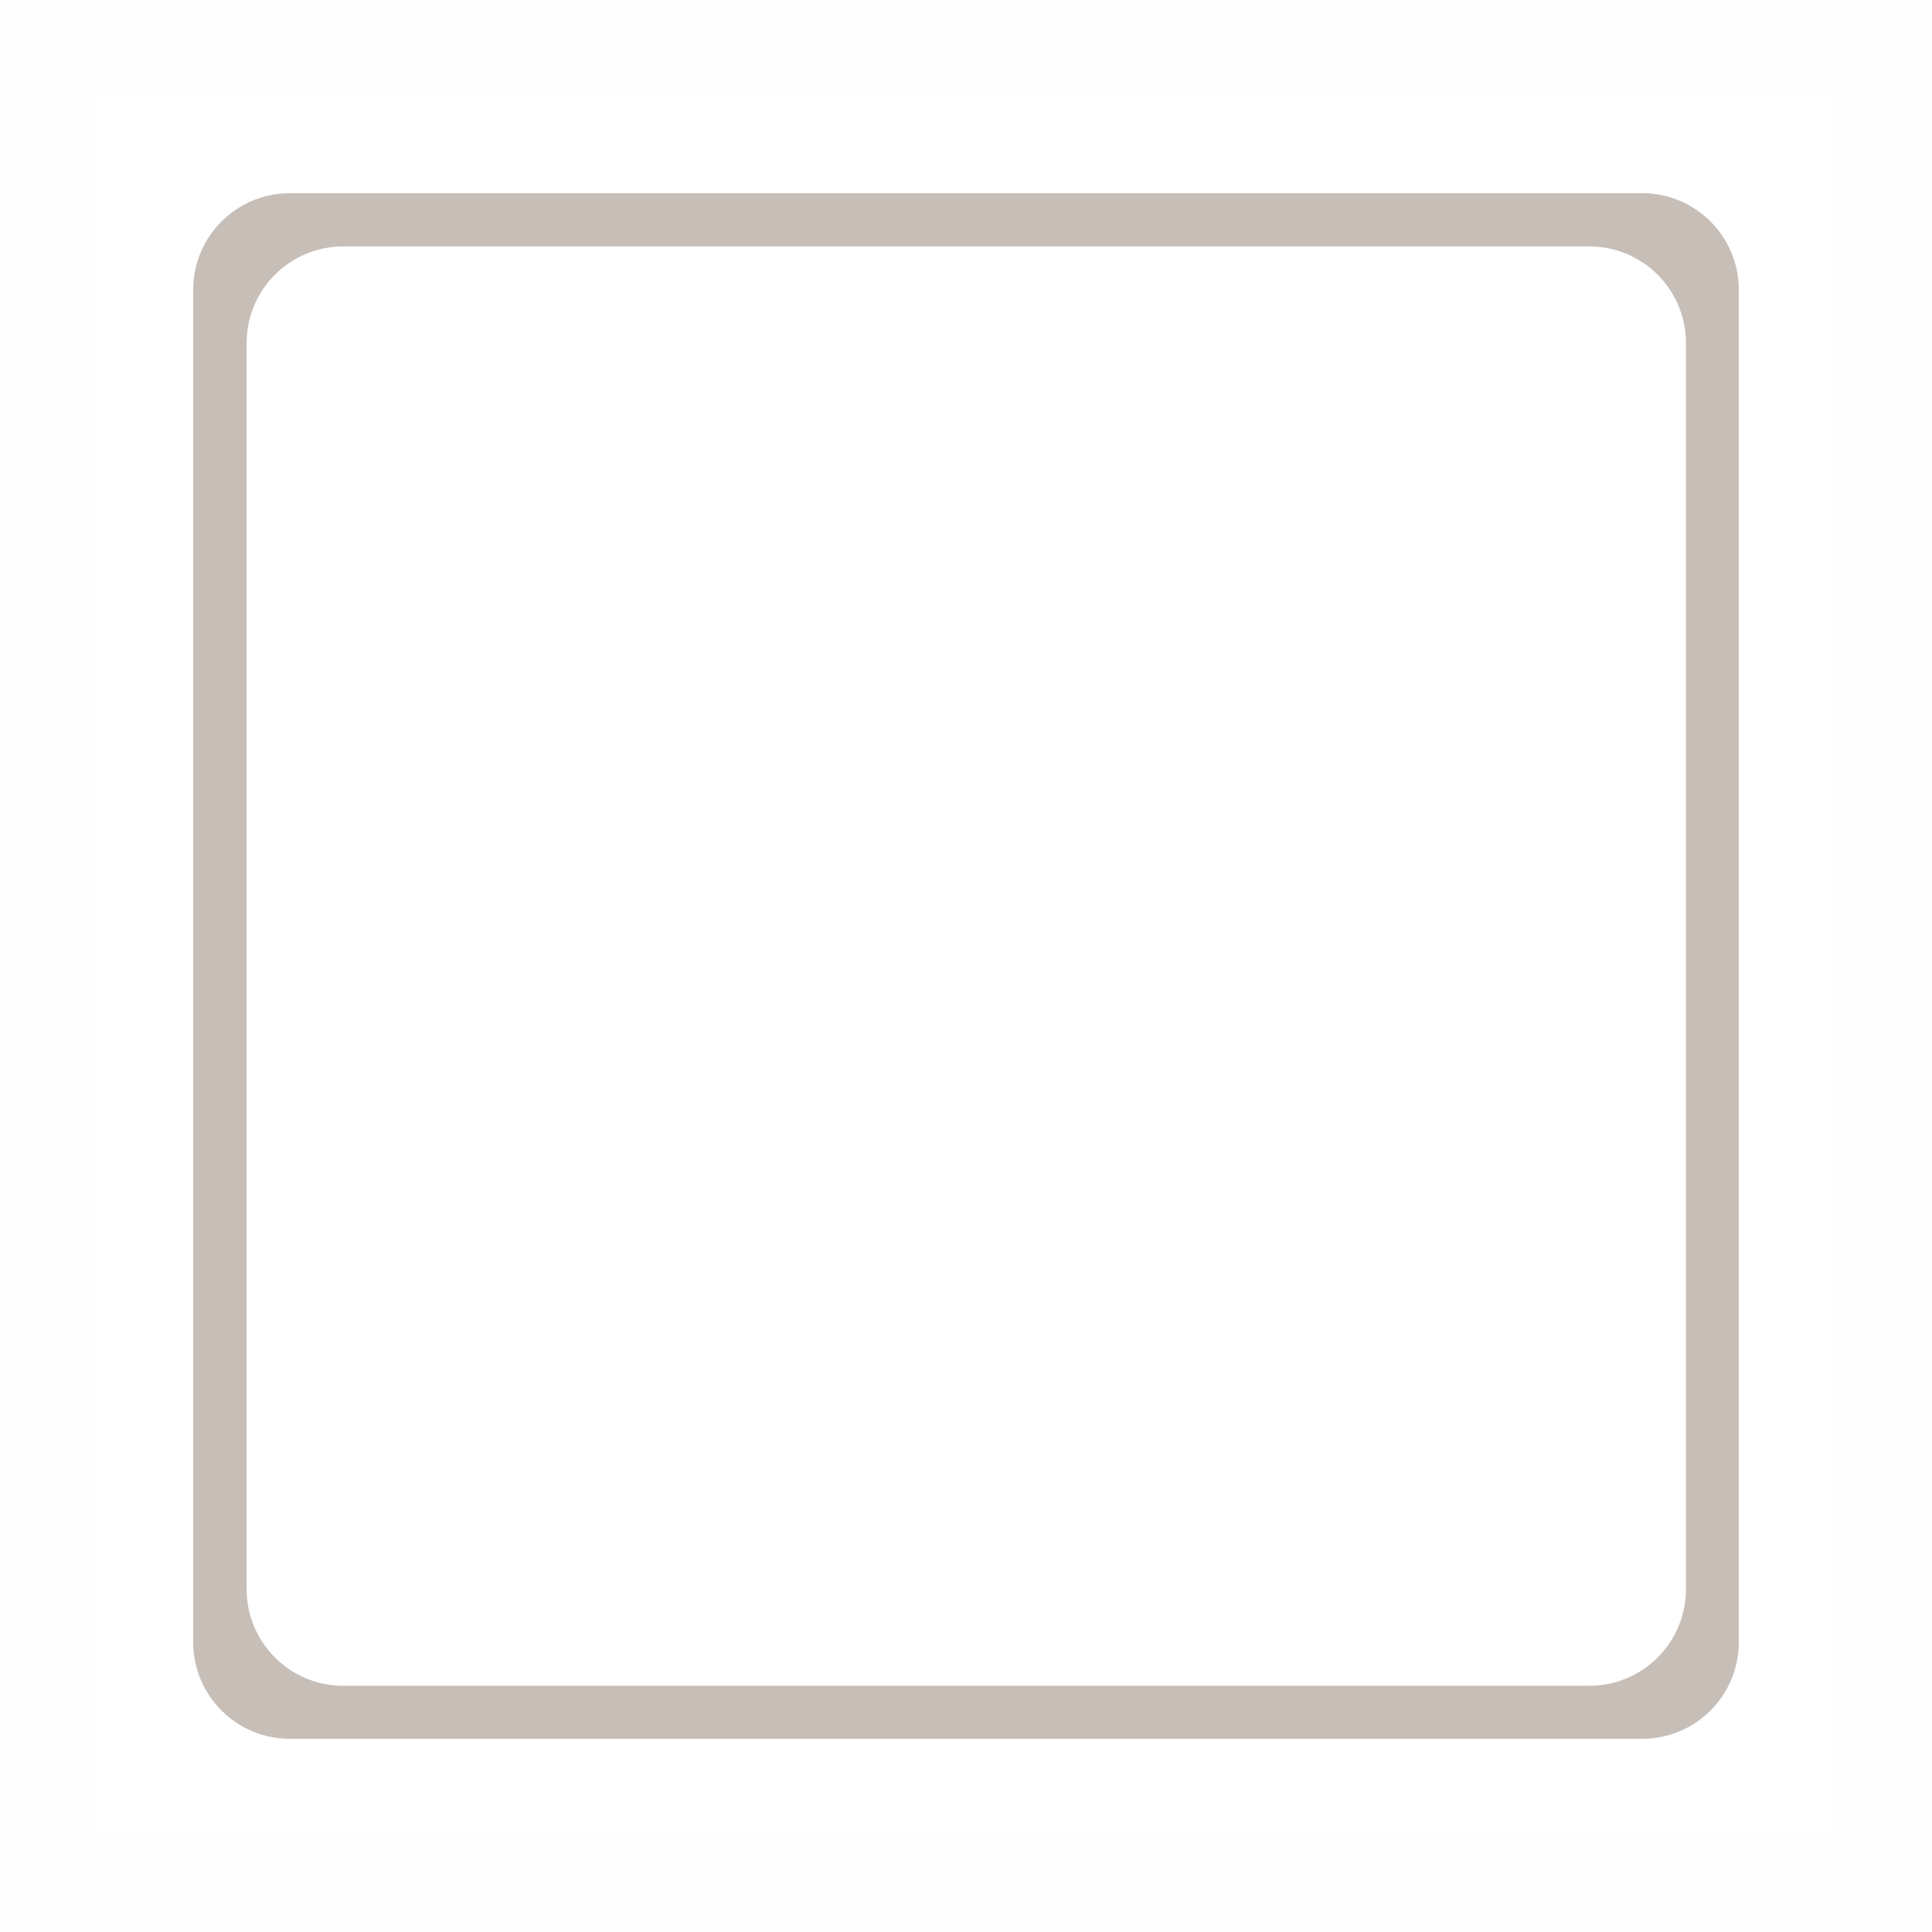
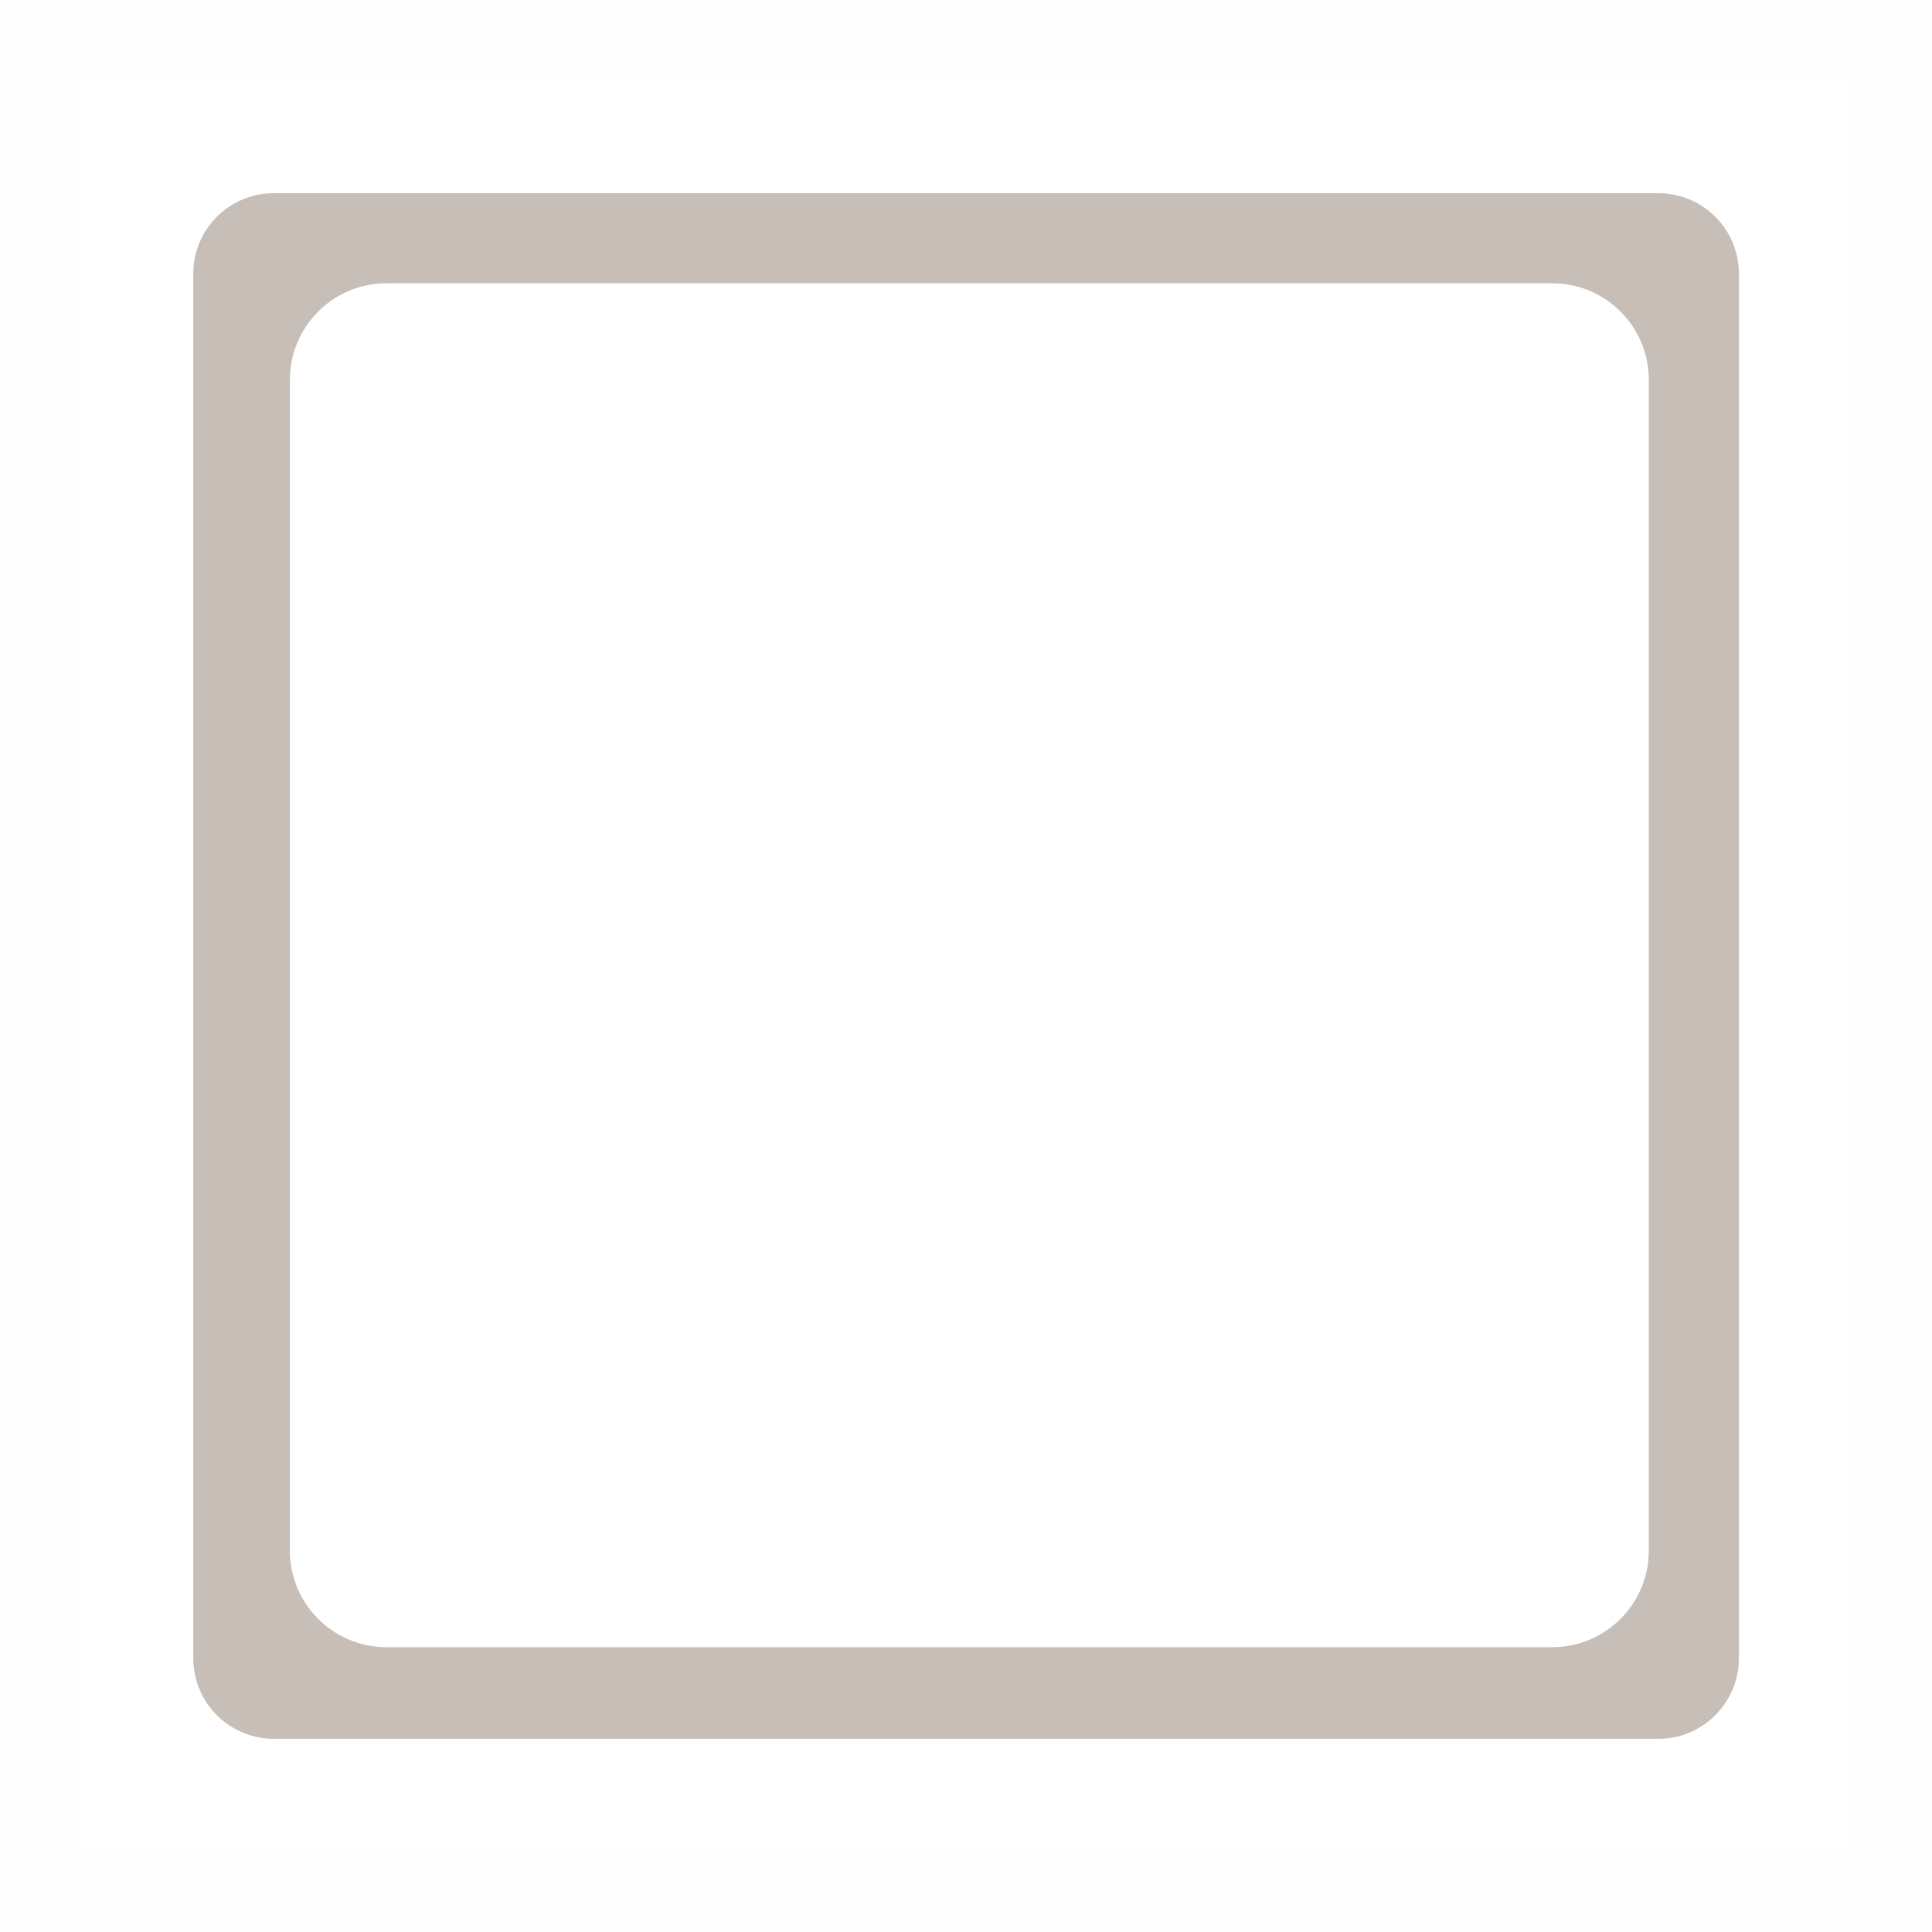
- <svg xmlns="http://www.w3.org/2000/svg" width="20" height="20" viewBox="0 0 20 20">
+ <svg xmlns="http://www.w3.org/2000/svg" width="24" height="24" viewBox="0 0 24 24">
+   <defs>
+     <style>
+       .cls-1 {
+         fill: #c7beb7;
+       }
+ 
+       .cls-2, .cls-4 {
+         fill: none;
+       }
+ 
+       .cls-2 {
+         stroke: #707070;
+         opacity: 0.004;
+       }
+ 
+       .cls-3 {
+         stroke: none;
+       }
+     </style>
+   </defs>
  <g id="Drawing_1" data-name="Drawing 1" transform="translate(-161 -233)">
-     <path id="Drawing_1-2" data-name="Drawing 1" d="M4863-9574h-14a1,1,0,0,1-1-1v-14a1,1,0,0,1,1-1h14a1,1,0,0,1,1,1v14A1,1,0,0,1,4863-9574Zm-13.447-15.449a1,1,0,0,0-1,1v12.9a1,1,0,0,0,1,1h12.9a1,1,0,0,0,1-1v-12.9a1,1,0,0,0-1-1Z" transform="translate(-4685 9825)" fill="#c7beb7" />
-     <g id="Rectangle_1935" data-name="Rectangle 1935" transform="translate(161 233)" fill="none" stroke="#707070" stroke-width="1" opacity="0.004">
-       <rect width="20" height="20" stroke="none" />
-       <rect x="0.5" y="0.5" width="19" height="19" fill="none" />
+     <path id="Drawing_1-2" data-name="Drawing 1" class="cls-1" d="M18.2,19.2H1a1,1,0,0,1-1-1V1A1,1,0,0,1,1,0H18.2a1,1,0,0,1,1,1V18.2A1,1,0,0,1,18.2,19.2ZM2.4,1.119a1.2,1.2,0,0,0-1.2,1.2V16.862a1.2,1.2,0,0,0,1.2,1.2H16.881a1.2,1.2,0,0,0,1.2-1.2V2.319a1.2,1.2,0,0,0-1.2-1.2Z" transform="translate(163.401 235.4)" />
+     <g id="Rectangle_1935" data-name="Rectangle 1935" class="cls-2" transform="translate(161 233)">
+       <rect class="cls-3" width="24" height="24" />
+       <rect class="cls-4" x="0.5" y="0.5" width="23" height="23" />
    </g>
  </g>
</svg>
